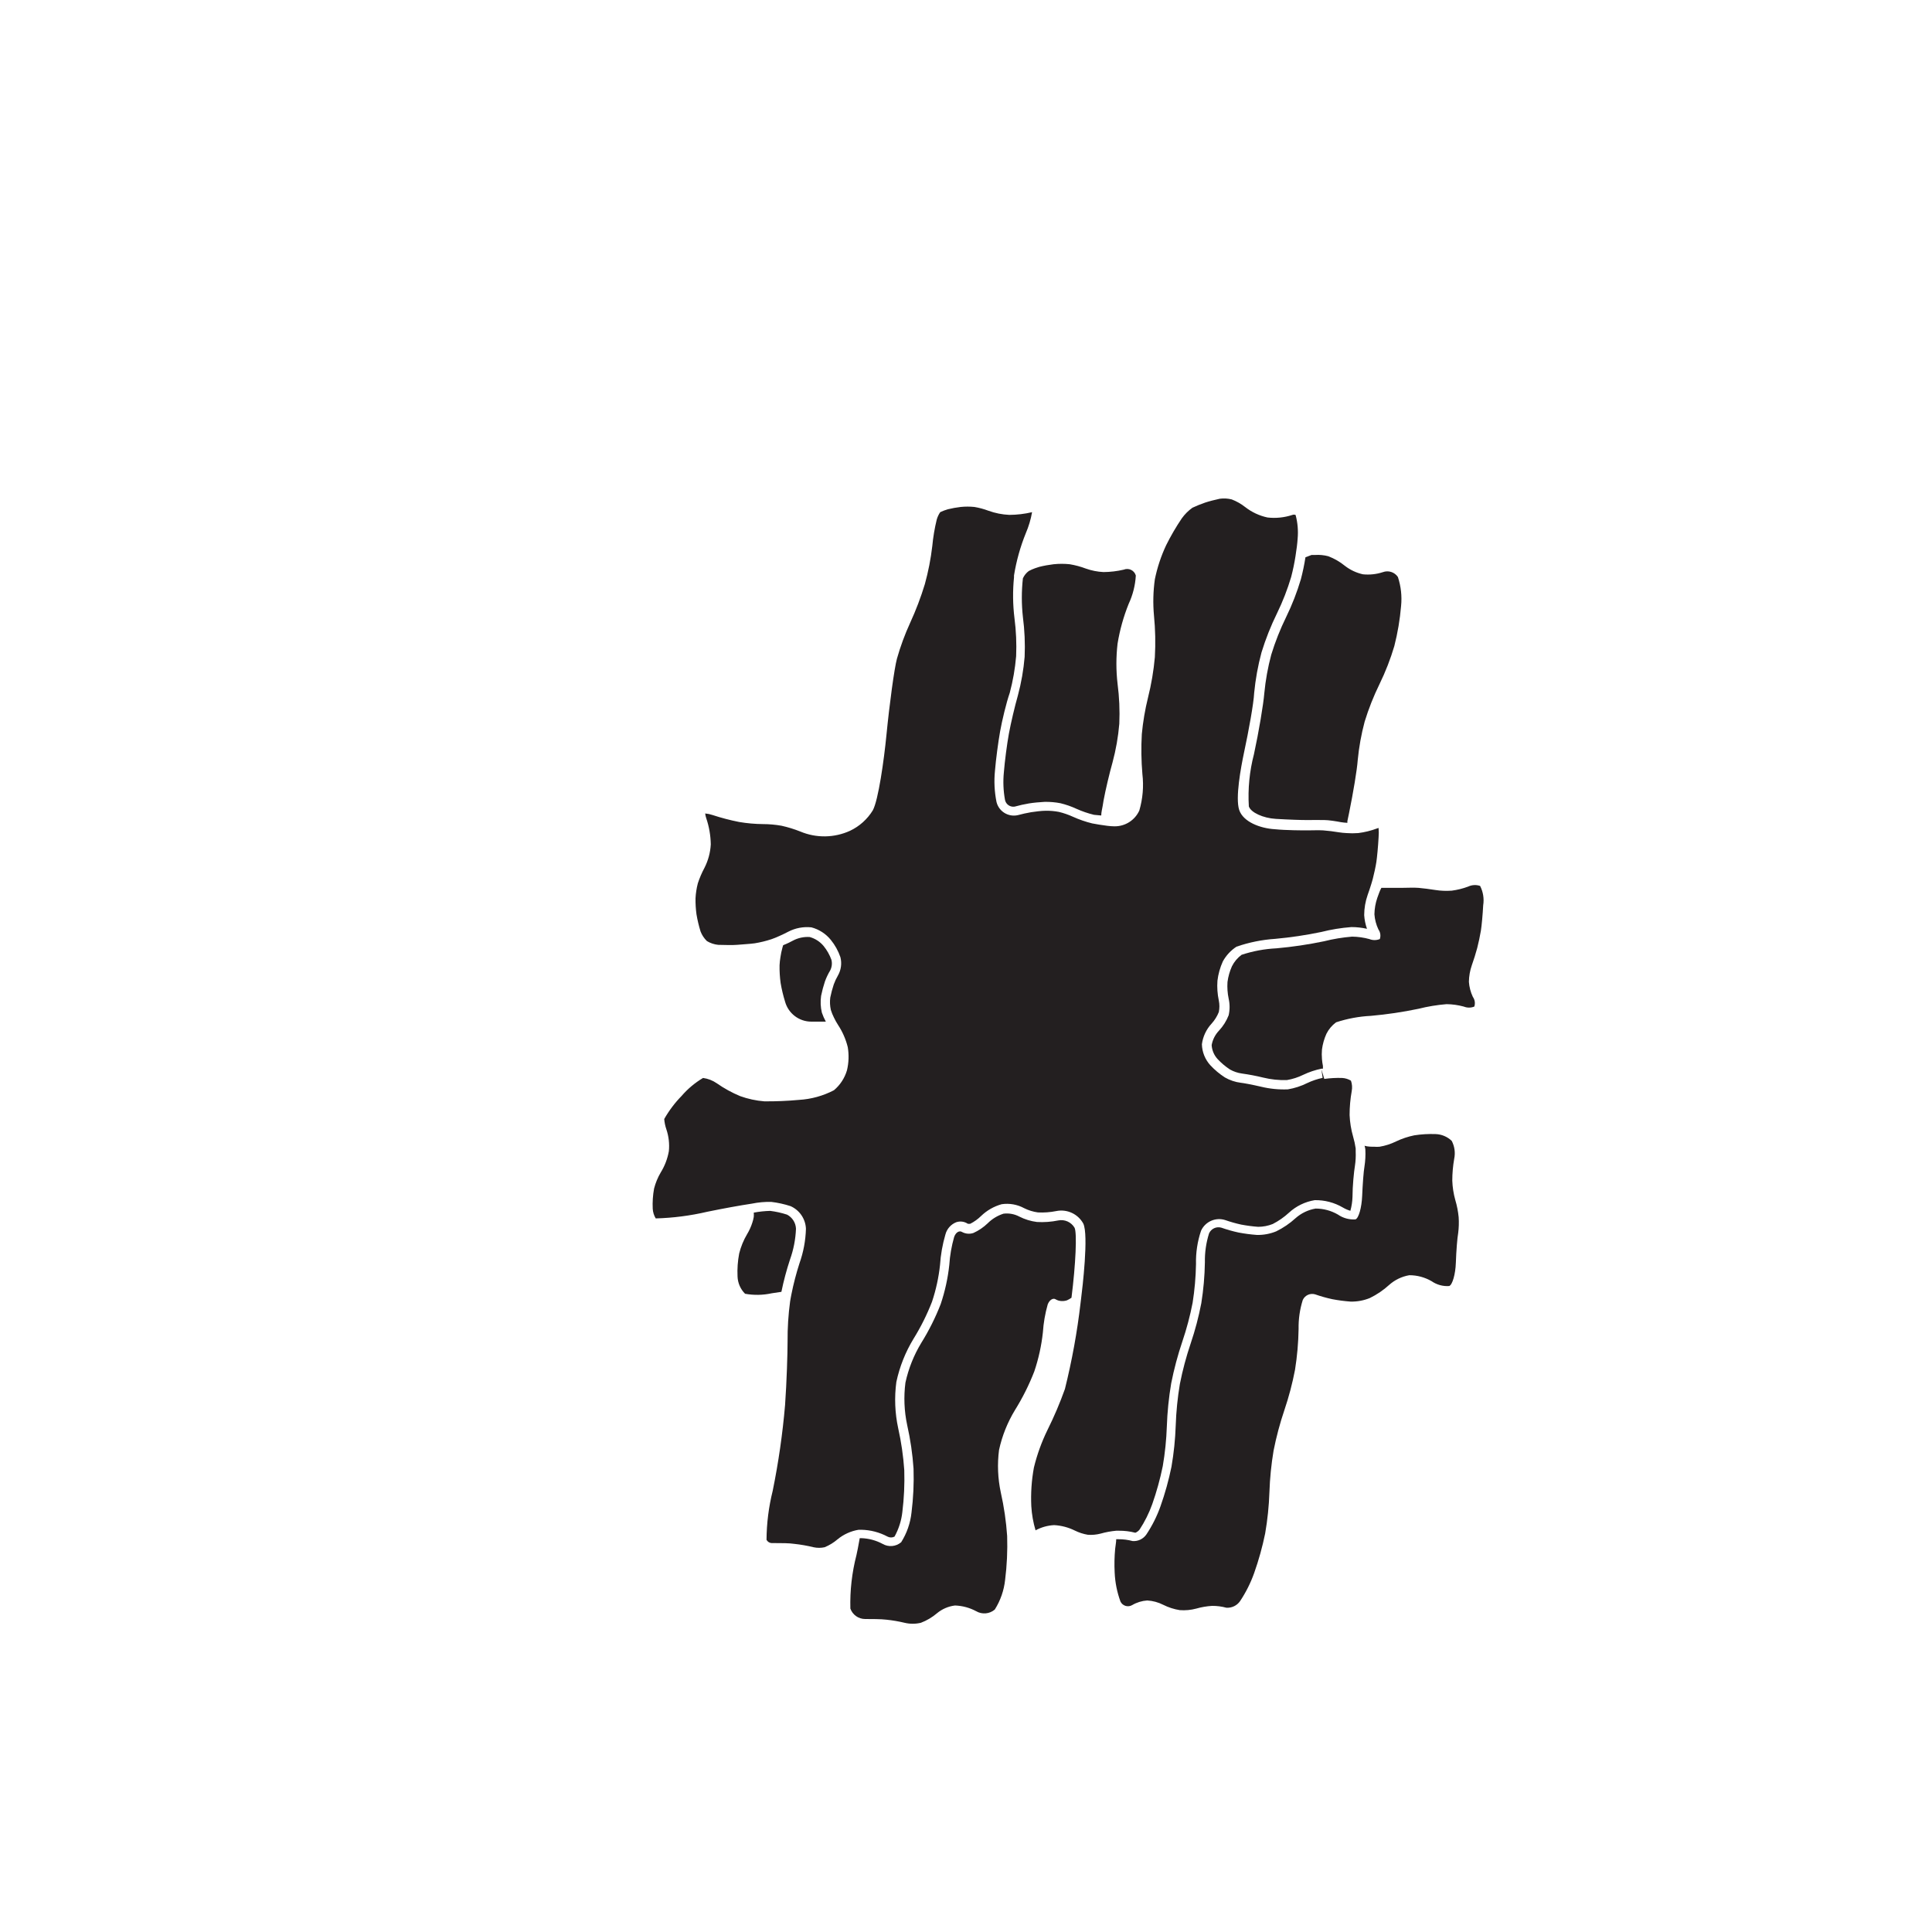
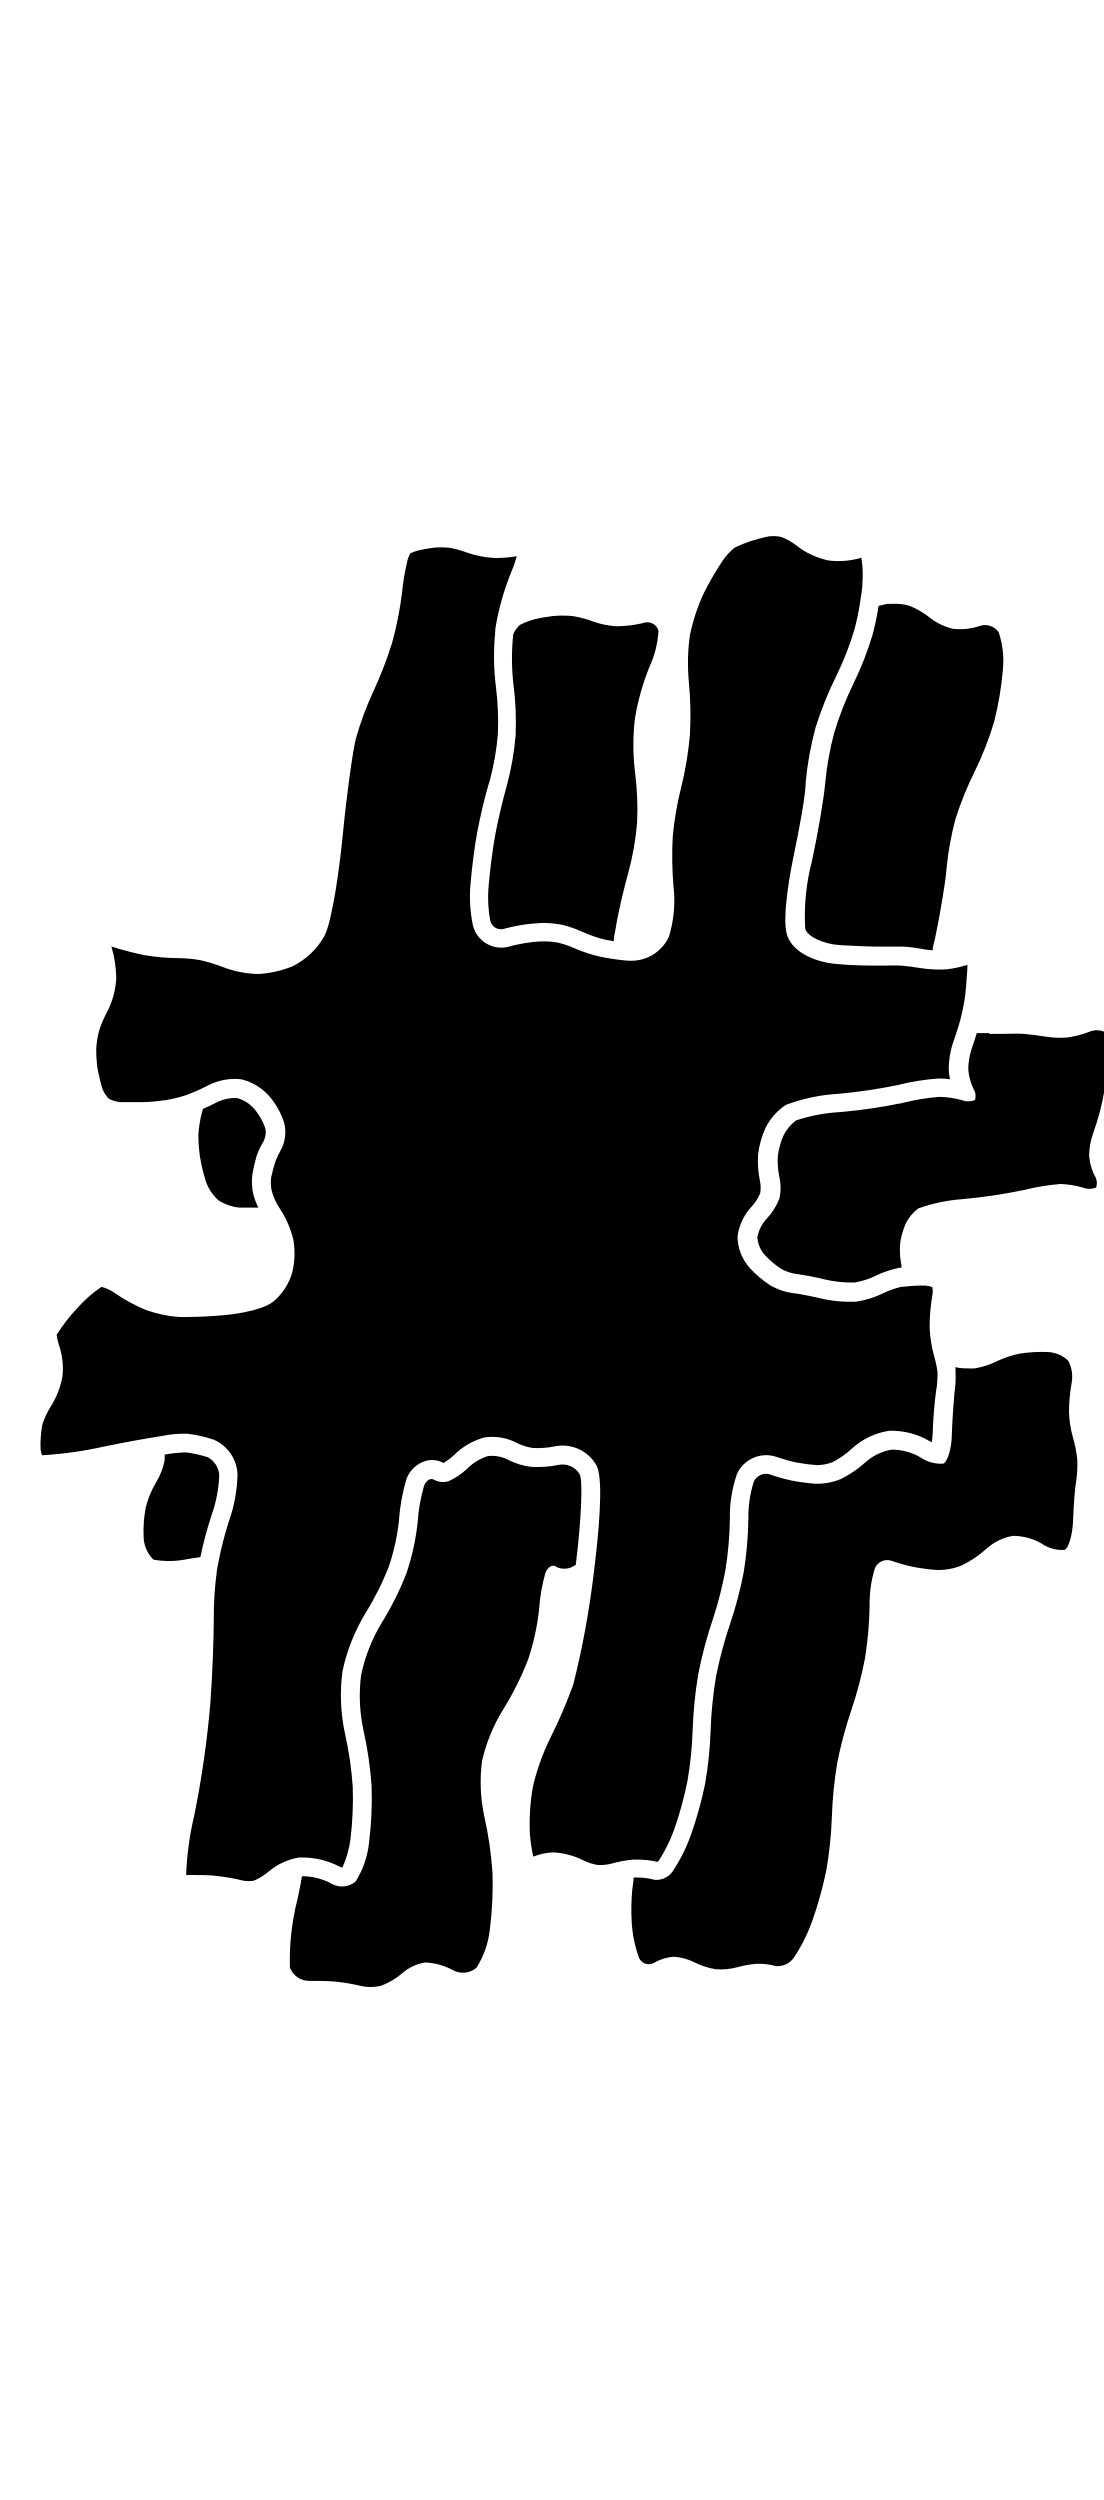
- <svg xmlns="http://www.w3.org/2000/svg" width="200" height="200" viewBox="0 0 200 200">
-   <path d="M136.92 111.58a7.23 7.23 0 0 0-1.6.54 7.11 7.11 0 0 1-2 .65 10.08 10.08 0 0 1-2.8-.28c-.94-.22-1.83-.38-2.06-.4a4.41 4.41 0 0 1-1.67-.56 8 8 0 0 1-1.5-1.26 3.35 3.35 0 0 1-.87-2.17 3.88 3.88 0 0 1 1-2.13 4 4 0 0 0 .75-1.2 2.94 2.94 0 0 0 0-1.2 7.3 7.3 0 0 1-.14-2.05 6.8 6.8 0 0 1 .56-2A4.3 4.3 0 0 1 128 98a15.4 15.4 0 0 1 4-.81 41.8 41.8 0 0 0 4.77-.71 18.43 18.43 0 0 1 3.13-.51 7.37 7.37 0 0 1 1.61.18 5.33 5.33 0 0 1-.29-1.42 6.43 6.43 0 0 1 .36-2.09c.11-.3.25-.72.37-1.11.06-.21.13-.42.17-.59.12-.46.29-1.24.36-1.7s.18-1.61.23-2.53a5.75 5.75 0 0 0 0-1l-.16.05a8.54 8.54 0 0 1-1.95.48 7.94 7.94 0 0 1-1.21 0 7.16 7.16 0 0 1-.79-.08c-.44-.08-1.19-.17-1.63-.2s-1.19 0-1.63 0-2.17 0-3.38-.12c-1.49-.09-3.27-.75-3.68-2s.17-4.36.5-5.93c.49-2.28 1-5.1 1.05-6.17a25.63 25.63 0 0 1 .76-4.2 27.6 27.6 0 0 1 1.61-4.06 24.62 24.62 0 0 0 1.46-3.75 21.74 21.74 0 0 0 .45-2.16c.11-.69.19-1.32.22-1.8a7 7 0 0 0-.21-2.46.46.46 0 0 0-.35 0 6 6 0 0 1-2.56.26 5.71 5.71 0 0 1-2.31-1.08 5.32 5.32 0 0 0-1.39-.79 3.29 3.29 0 0 0-1.24-.07c-.44.09-1.14.27-1.52.4a12.85 12.85 0 0 0-1.31.53 4.79 4.79 0 0 0-1.1 1.1 24.11 24.11 0 0 0-1.62 2.78 15.66 15.66 0 0 0-1.17 3.53 16.26 16.26 0 0 0-.09 3.76 27.87 27.87 0 0 1 .09 4.3 27 27 0 0 1-.71 4.19 25.75 25.75 0 0 0-.64 3.78 29.21 29.21 0 0 0 .06 4.13 9.46 9.46 0 0 1-.32 3.78 2.79 2.79 0 0 1-2.57 1.63c-.43 0-1-.08-1.56-.17l-.74-.13a11.37 11.37 0 0 1-2-.69 8.13 8.13 0 0 0-1.44-.5 6.69 6.69 0 0 0-1.4-.12c-.42 0-1.1.09-1.49.15s-1 .2-1.36.3a1.85 1.85 0 0 1-2.22-1.35 10.86 10.86 0 0 1-.16-3.25c.09-1.12.33-2.94.53-4.06s.63-2.93 1-4a21.83 21.83 0 0 0 .66-3.79 23 23 0 0 0-.17-3.92 19 19 0 0 1-.05-4.25v-.19a20.23 20.23 0 0 1 1.22-4.37 9.74 9.74 0 0 0 .65-2.18 10.45 10.45 0 0 1-2.36.28 7.33 7.33 0 0 1-2.16-.43 7.87 7.87 0 0 0-1.45-.39 7 7 0 0 0-1.42 0 11 11 0 0 0-1.33.24 5.07 5.07 0 0 0-.79.3 2.68 2.68 0 0 0-.36.77 19.06 19.06 0 0 0-.46 2.74 26.25 26.25 0 0 1-.77 3.94 31.58 31.58 0 0 1-1.52 4 25.83 25.83 0 0 0-1.37 3.72c-.27 1-.77 4.66-1.09 7.94-.25 2.54-.83 6.7-1.41 7.76A5.55 5.55 0 0 1 88 86a6.41 6.41 0 0 1-5.15.08 12.73 12.73 0 0 0-1.95-.6 11.08 11.08 0 0 0-1.9-.17 15.62 15.62 0 0 1-2.49-.22 23.52 23.52 0 0 1-2.75-.72 3.17 3.17 0 0 0-.76-.16 2.17 2.17 0 0 0 .11.49 8.87 8.87 0 0 1 .47 2.71 6.06 6.06 0 0 1-.66 2.44 9.86 9.86 0 0 0-.68 1.59A7.71 7.71 0 0 0 72 93a11 11 0 0 0 .1 1.65 13.86 13.86 0 0 0 .42 1.77 2.74 2.74 0 0 0 .66 1 2.78 2.78 0 0 0 1.17.39c.54 0 1.42.05 1.94 0s1.35-.09 1.84-.16a11.5 11.5 0 0 0 1.72-.42c.23-.08.54-.2.84-.34s.66-.3.91-.44A4.22 4.22 0 0 1 84 96a3.85 3.85 0 0 1 2 1.29 5.84 5.84 0 0 1 1 1.8 2.56 2.56 0 0 1-.26 1.9 5.66 5.66 0 0 0-.43.92 11.89 11.89 0 0 0-.36 1.35 3.66 3.66 0 0 0 .06 1.29 5.15 5.15 0 0 0 .32.79 6.61 6.61 0 0 0 .43.77 7.38 7.38 0 0 1 1 2.29 6 6 0 0 1-.08 2.39 4.26 4.26 0 0 1-1.35 2.07 8.94 8.94 0 0 1-3.62 1 35.79 35.79 0 0 1-3.59.15 9.6 9.6 0 0 1-2.5-.54 12.8 12.8 0 0 1-2.42-1.33 3.26 3.26 0 0 0-1.42-.55 9 9 0 0 0-2.22 1.86 11.62 11.62 0 0 0-1.8 2.39 4.35 4.35 0 0 0 .22 1.06 5.4 5.4 0 0 1 .26 2.27 6.28 6.28 0 0 1-.84 2.2 6.43 6.43 0 0 0-.69 1.67 9.2 9.2 0 0 0-.14 2.09 2.2 2.2 0 0 0 .31 1 26.57 26.57 0 0 0 5.34-.69c1.66-.34 3.35-.65 4.62-.84a8.93 8.93 0 0 1 2-.18 10.31 10.31 0 0 1 2 .44 2.68 2.68 0 0 1 1.59 2.34 11.58 11.58 0 0 1-.67 3.58 28.7 28.7 0 0 0-.83 3.19c-.06.28-.1.54-.14.77a29.2 29.2 0 0 0-.26 4.12c0 1.23-.09 4.19-.26 6.59a77.9 77.9 0 0 1-1.28 8.88 21.58 21.58 0 0 0-.64 5.07.64.64 0 0 0 .52.34h.35c.66 0 1.49 0 2 .08a15.24 15.24 0 0 1 2 .35 2.68 2.68 0 0 0 1.14 0 4.83 4.83 0 0 0 1.33-.81 4.62 4.62 0 0 1 2.2-1h.26a6 6 0 0 1 2.73.71.78.78 0 0 0 .72 0 6.78 6.78 0 0 0 .81-2.54 28.26 28.26 0 0 0 .2-4.34 28.89 28.89 0 0 0-.63-4.34 13.93 13.93 0 0 1-.19-4.79 14.37 14.37 0 0 1 1.79-4.49 23.31 23.31 0 0 0 1.9-3.81 18.18 18.18 0 0 0 .83-3.8 14.59 14.59 0 0 1 .56-3.17 1.87 1.87 0 0 1 1.13-1.27 1.37 1.37 0 0 1 1.18.16.72.72 0 0 0 .27 0 4.54 4.54 0 0 0 1.11-.8 5 5 0 0 1 2.13-1.22 3.74 3.74 0 0 1 2.33.41 4.56 4.56 0 0 0 1.43.44 7.73 7.73 0 0 0 1.89-.14 2.6 2.6 0 0 1 2.8 1.29c.57 1.17-.09 6.71-.23 7.81l-.05.41a70.38 70.38 0 0 1-1.62 8.91 38.51 38.51 0 0 1-1.81 4.25 19.14 19.14 0 0 0-1.4 3.88 17.53 17.53 0 0 0-.27 4 11 11 0 0 0 .44 2.5 4.52 4.52 0 0 1 1.92-.54 5.48 5.48 0 0 1 2.14.56 4.82 4.82 0 0 0 1.36.44 4.1 4.1 0 0 0 1.31-.12 8.86 8.86 0 0 1 1.62-.3h.27a6.49 6.49 0 0 1 1.71.21 1.05 1.05 0 0 0 .44-.33 12.38 12.38 0 0 0 1.31-2.63 29.78 29.78 0 0 0 1.09-3.94 30.55 30.55 0 0 0 .42-4.1 33.74 33.74 0 0 1 .45-4.46 34.35 34.35 0 0 1 1.16-4.35 30.76 30.76 0 0 0 1.06-4 29 29 0 0 0 .35-4 10.06 10.06 0 0 1 .52-3.45 2.06 2.06 0 0 1 2.53-1.1 14 14 0 0 0 1.63.46 15.77 15.77 0 0 0 1.76.23 4.12 4.12 0 0 0 1.5-.29 7.54 7.54 0 0 0 1.68-1.17 5.17 5.17 0 0 1 2.67-1.3 5.56 5.56 0 0 1 2.91.76 3.35 3.35 0 0 0 .78.34 6 6 0 0 0 .22-1.44c0-1.11.15-2.61.25-3.2a7.6 7.6 0 0 0 .08-1.5v-.31a8.65 8.65 0 0 0-.27-1.24 9.56 9.56 0 0 1-.36-2.22 14.06 14.06 0 0 1 .22-2.48 2.08 2.08 0 0 0-.08-1.08 2 2 0 0 0-.91-.28 10.92 10.92 0 0 0-1.85.1l-.3-1z" fill="#231f20" />
-   <path d="M142.58 92.94a5.49 5.49 0 0 0-.3 1.71 4.41 4.41 0 0 0 .41 1.56 1.11 1.11 0 0 1 .15 1 1.44 1.44 0 0 1-1.09 0 7.19 7.19 0 0 0-1.78-.25 17.8 17.8 0 0 0-2.91.48 42.35 42.35 0 0 1-4.92.73 13.66 13.66 0 0 0-3.61.67 3.33 3.33 0 0 0-1 1.19 5.81 5.81 0 0 0-.46 1.62 6.33 6.33 0 0 0 .12 1.73 3.89 3.89 0 0 1 0 1.72 5 5 0 0 1-1 1.59 2.91 2.91 0 0 0-.76 1.5 2.36 2.36 0 0 0 .61 1.44 7.1 7.1 0 0 0 1.28 1.08 3.46 3.46 0 0 0 1.24.42 22.08 22.08 0 0 1 2.2.42 9.2 9.2 0 0 0 2.45.26 6.15 6.15 0 0 0 1.71-.55 8.23 8.23 0 0 1 1.88-.63h.15a2.77 2.77 0 0 0 0-.28 5.58 5.58 0 0 1-.1-.71 5.72 5.72 0 0 1 0-1 5.81 5.81 0 0 1 .46-1.62 3.33 3.33 0 0 1 1-1.19 13.66 13.66 0 0 1 3.61-.67 42.35 42.35 0 0 0 4.92-.73 17.8 17.8 0 0 1 2.91-.48 7.19 7.19 0 0 1 1.78.25 1.44 1.44 0 0 0 1.09 0 1.11 1.11 0 0 0-.15-1 4.41 4.41 0 0 1-.41-1.56 5.49 5.49 0 0 1 .3-1.71c.18-.49.43-1.3.56-1.79s.3-1.3.38-1.79.19-1.68.24-2.64a3.27 3.27 0 0 0-.32-2 1.66 1.66 0 0 0-1.24.07 7.65 7.65 0 0 1-1.69.42 7.41 7.41 0 0 1-1.72-.07c-.48-.08-1.26-.18-1.73-.22s-1.26 0-1.73 0H143c-.16.27-.3.71-.42 1.03zM141.34 119a8.53 8.53 0 0 1-.09 1.75c-.09.48-.19 1.86-.24 3.06s-.36 2.3-.69 2.42a2.84 2.84 0 0 1-1.82-.5 4.58 4.58 0 0 0-2.31-.62 4.2 4.2 0 0 0-2.08 1 8.5 8.5 0 0 1-2 1.36 5 5 0 0 1-2 .37 16.84 16.84 0 0 1-1.9-.25 14.91 14.91 0 0 1-1.77-.5 1.07 1.07 0 0 0-1.28.59 9.4 9.4 0 0 0-.43 3 29.81 29.81 0 0 1-.37 4.22 31.55 31.55 0 0 1-1.1 4.17 33.19 33.19 0 0 0-1.12 4.2 32.61 32.61 0 0 0-.43 4.3 31.32 31.32 0 0 1-.44 4.27 30.61 30.61 0 0 1-1.14 4.1 13.21 13.21 0 0 1-1.46 2.91 1.59 1.59 0 0 1-1.42.68 5.49 5.49 0 0 0-1.48-.19h-.22c0 .32-.08.67-.11 1a17.12 17.12 0 0 0-.05 2.45 10 10 0 0 0 .6 3 .86.86 0 0 0 1.21.37 3.56 3.56 0 0 1 1.56-.48 4.17 4.17 0 0 1 1.66.45 5.81 5.81 0 0 0 1.71.55 5.08 5.08 0 0 0 1.71-.16 7.58 7.58 0 0 1 1.63-.28 5.49 5.49 0 0 1 1.48.19 1.59 1.59 0 0 0 1.42-.68 13.21 13.21 0 0 0 1.46-2.91 30.61 30.61 0 0 0 1.14-4.1 31.32 31.32 0 0 0 .44-4.27 32.61 32.61 0 0 1 .43-4.3 33.19 33.19 0 0 1 1.12-4.2 31.55 31.55 0 0 0 1.1-4.17 29.81 29.81 0 0 0 .37-4.22 9.4 9.4 0 0 1 .43-3 1.07 1.07 0 0 1 1.28-.59 14.91 14.91 0 0 0 1.77.5 16.84 16.84 0 0 0 1.9.25 5 5 0 0 0 2-.37 8.5 8.5 0 0 0 2-1.36 4.2 4.2 0 0 1 2.08-1 4.58 4.58 0 0 1 2.31.62 2.84 2.84 0 0 0 1.82.5c.33-.12.65-1.21.69-2.42s.15-2.59.24-3.06A8.53 8.53 0 0 0 151 126a9.39 9.39 0 0 0-.35-1.78 8.57 8.57 0 0 1-.31-2 13.15 13.15 0 0 1 .2-2.27 2.76 2.76 0 0 0-.26-1.85 2.53 2.53 0 0 0-1.67-.7 11.48 11.48 0 0 0-2.21.13 8.23 8.23 0 0 0-1.88.63 6.15 6.15 0 0 1-1.71.55 3.53 3.53 0 0 1-.55 0c-.3 0-.65 0-1-.1.05.16.07.29.08.39zM85.08 104.83a4.62 4.62 0 0 1-.08-1.74 12.72 12.72 0 0 1 .4-1.5 6.64 6.64 0 0 1 .54-1.13 1.58 1.58 0 0 0 .13-1.1 4.93 4.93 0 0 0-.81-1.43 2.87 2.87 0 0 0-1.44-.93 3.25 3.25 0 0 0-1.75.38c-.27.15-.63.32-1 .47l-.07.24a8.07 8.07 0 0 0-.21 1 7.28 7.28 0 0 0-.09.83 11.9 11.9 0 0 0 .11 1.84 14.89 14.89 0 0 0 .46 1.93 2.82 2.82 0 0 0 2.73 2.07H85.49a6 6 0 0 1-.41-.93zM81.78 130.39a10.74 10.74 0 0 0 .62-3.19 1.73 1.73 0 0 0-.92-1.46 9.31 9.31 0 0 0-1.75-.39 10.78 10.78 0 0 0-1.7.18 2.91 2.91 0 0 1 0 .44 3.64 3.64 0 0 1-.15.6 5.55 5.55 0 0 1-.54 1.19 7.45 7.45 0 0 0-.82 2 10.13 10.13 0 0 0-.17 2.38 2.66 2.66 0 0 0 .78 1.79 7.07 7.07 0 0 0 2.76-.05l1-.15a29.69 29.69 0 0 1 .89-3.34zM105.89 59.87a18.14 18.14 0 0 0 0 4 23.83 23.83 0 0 1 .18 4.13 22.73 22.73 0 0 1-.7 4c-.31 1.08-.73 2.86-.93 3.95s-.43 2.87-.52 4a10.21 10.21 0 0 0 .12 2.87.88.88 0 0 0 1 .68 14.88 14.88 0 0 1 1.48-.33c.42-.07 1.14-.14 1.6-.16a7.77 7.77 0 0 1 1.66.14 9.11 9.11 0 0 1 1.66.58 10.41 10.41 0 0 0 1.81.62l.75.07c0-.35.1-.68.15-1s.06-.39.09-.55c.2-1.09.62-2.86.93-3.95a22.73 22.73 0 0 0 .7-4 23.83 23.83 0 0 0-.18-4.13 18 18 0 0 1 0-4.16 19.42 19.42 0 0 1 1.15-4.12 8 8 0 0 0 .74-2.93.93.93 0 0 0-1.25-.61 9.47 9.47 0 0 1-2.1.25 6.39 6.39 0 0 1-1.82-.36 8.84 8.84 0 0 0-1.67-.45 8 8 0 0 0-1.67 0 11.94 11.94 0 0 0-1.48.27l-.43.14a4.84 4.84 0 0 0-.66.29 1.92 1.92 0 0 0-.61.76zM135.14 57.69a22.9 22.9 0 0 1-.47 2.26 25.51 25.51 0 0 1-1.53 3.93 26.48 26.48 0 0 0-1.54 3.89 24.43 24.43 0 0 0-.72 4c-.09 1.12-.57 4-1.07 6.3a17.22 17.22 0 0 0-.53 5.41c.21.63 1.47 1.21 2.79 1.29s2.8.13 3.28.12 1.26 0 1.73 0 1.26.13 1.73.22a6.19 6.19 0 0 0 .67.07V85l.17-.81c.44-2.16.83-4.5.9-5.49a24.43 24.43 0 0 1 .72-4 26.48 26.48 0 0 1 1.54-3.89 25.51 25.51 0 0 0 1.53-3.93 25.3 25.3 0 0 0 .7-4.15 7.26 7.26 0 0 0-.33-3 1.32 1.32 0 0 0-1.56-.5 5 5 0 0 1-2.07.22 4.73 4.73 0 0 1-1.85-.87 6.25 6.25 0 0 0-1.73-1 4.26 4.26 0 0 0-1.36-.13h-.37zM110.92 134.34c.44-3.49.58-6.71.32-7.24a1.59 1.59 0 0 0-1.69-.76 8.56 8.56 0 0 1-2.2.16 5.55 5.55 0 0 1-1.83-.56 2.77 2.77 0 0 0-1.64-.3 4.06 4.06 0 0 0-1.64 1 5.25 5.25 0 0 1-1.48 1 1.48 1.48 0 0 1-1.16-.1c-.27-.18-.65 0-.83.52a13.88 13.88 0 0 0-.5 2.89 19.11 19.11 0 0 1-.89 4.05 24.11 24.11 0 0 1-2 4 13.45 13.45 0 0 0-1.65 4.13 13 13 0 0 0 .18 4.39 29.67 29.67 0 0 1 .66 4.52 29 29 0 0 1-.21 4.53 7.21 7.21 0 0 1-1.07 3.08 1.67 1.67 0 0 1-1.93.17 5 5 0 0 0-2.19-.59H89c-.07.38-.13.74-.2 1.08s-.09.46-.14.67a20 20 0 0 0-.63 5.54 1.62 1.62 0 0 0 1.52 1.08c.66 0 1.66 0 2.22.07a14.34 14.34 0 0 1 1.87.32 3.63 3.63 0 0 0 1.69 0A5.69 5.69 0 0 0 97 167a3.6 3.6 0 0 1 1.86-.8 5 5 0 0 1 2.19.59 1.67 1.67 0 0 0 1.93-.17 7.21 7.21 0 0 0 1.07-3.08 29 29 0 0 0 .21-4.53 29.67 29.67 0 0 0-.66-4.52 13 13 0 0 1-.18-4.39 13.45 13.45 0 0 1 1.65-4.13 24.11 24.11 0 0 0 2-4 19.11 19.11 0 0 0 .89-4.05 13.88 13.88 0 0 1 .5-2.89c.18-.47.56-.7.83-.52a1.21 1.21 0 0 0 .56.17 1.5 1.5 0 0 0 .6-.07 2.62 2.62 0 0 0 .47-.27z" fill="#231f20" />
+ <svg xmlns="http://www.w3.org/2000/svg" width="88.3" height="200" viewBox="0 0 88.3 200">
+   <path d="M3.37 116.42a30.87 30.87 0 0 0 4.93-.69c1.68-.35 3.37-.65 4.64-.85a8.76 8.76 0 0 1 2.06-.18 10.73 10.73 0 0 1 2.09.47 3.15 3.15 0 0 1 1.91 2.77 11.91 11.91 0 0 1-.69 3.77 28.13 28.13 0 0 0-.81 3.13c-.05.27-.1.52-.14.75a28.61 28.61 0 0 0-.26 4c0 1.24-.09 4.22-.27 6.64a78.44 78.44 0 0 1-1.29 9 24.56 24.56 0 0 0-.65 4.78L15 150h.34c.69 0 1.53 0 2 .08a15.81 15.81 0 0 1 2.11.37 2.27 2.27 0 0 0 .87 0 4.46 4.46 0 0 0 1.15-.71 5.09 5.09 0 0 1 2.46-1.14h.31a6.39 6.39 0 0 1 3 .77.37.37 0 0 0 .17 0 8.17 8.17 0 0 0 .62-2.18 27.58 27.58 0 0 0 .19-4.25 28.24 28.24 0 0 0-.62-4.25 14.53 14.53 0 0 1-.2-5 15 15 0 0 1 1.87-4.69 22.72 22.72 0 0 0 1.85-3.71 17.57 17.57 0 0 0 .8-3.67 14.85 14.85 0 0 1 .6-3.31 2.37 2.37 0 0 1 1.48-1.42 1.87 1.87 0 0 1 1.48.15 5.37 5.37 0 0 0 .88-.67 5.48 5.48 0 0 1 2.37-1.37 4.23 4.23 0 0 1 2.67.46 4.07 4.07 0 0 0 1.24.38 7.25 7.25 0 0 0 1.74-.13 3.11 3.11 0 0 1 3.36 1.56c.6 1.23.07 6.06-.18 8.09l-.05.41a70.65 70.65 0 0 1-1.65 9 39.07 39.07 0 0 1-1.86 4.32 18.54 18.54 0 0 0-1.35 3.76 16.93 16.93 0 0 0-.26 3.84 12.77 12.77 0 0 0 .27 1.84 4.82 4.82 0 0 1 1.59-.34 6 6 0 0 1 2.38.62 4.34 4.34 0 0 0 1.18.39 3.67 3.67 0 0 0 1.11-.11 9.39 9.39 0 0 1 1.72-.32h.3a6.88 6.88 0 0 1 1.66.18l.11-.11a12 12 0 0 0 1.23-2.49 29.23 29.23 0 0 0 1.06-3.88 30 30 0 0 0 .41-4 34.27 34.27 0 0 1 .45-4.54 34.87 34.87 0 0 1 1.18-4.43 30.15 30.15 0 0 0 1-3.93 28.36 28.36 0 0 0 .35-4 10.45 10.45 0 0 1 .57-3.66 2.56 2.56 0 0 1 3.15-1.36 13.54 13.54 0 0 0 1.55.44 15.33 15.33 0 0 0 1.69.22 3.61 3.61 0 0 0 1.26-.24 7 7 0 0 0 1.54-1.08 5.65 5.65 0 0 1 3-1.43 6.08 6.08 0 0 1 3.22.83l.17.09a6.38 6.38 0 0 0 .08-.78 32.58 32.58 0 0 1 .26-3.27A7.14 7.14 0 0 0 75 110v-.28a8.19 8.19 0 0 0-.25-1.16 10 10 0 0 1-.38-2.36 14.68 14.68 0 0 1 .22-2.58 1.9 1.9 0 0 0 0-.65 1.86 1.86 0 0 0-.52-.12 10.43 10.43 0 0 0-1.75.09h-.19a6.9 6.9 0 0 0-1.39.48 7.56 7.56 0 0 1-2.22.71 10.35 10.35 0 0 1-3-.29c-1-.23-1.81-.37-2-.38a4.9 4.9 0 0 1-1.89-.63 8.43 8.43 0 0 1-1.63-1.37 3.85 3.85 0 0 1-1-2.53 4.37 4.37 0 0 1 1.17-2.45 3.61 3.61 0 0 0 .64-1 2.52 2.52 0 0 0 0-.93 7.76 7.76 0 0 1-.16-2.22 7.26 7.26 0 0 1 .6-2.12 4.79 4.79 0 0 1 1.62-1.82 14.34 14.34 0 0 1 4.26-.89 41.23 41.23 0 0 0 4.7-.7 18.61 18.61 0 0 1 3.24-.52 6.17 6.17 0 0 1 .93.06 4.81 4.81 0 0 1-.1-.78 6.9 6.9 0 0 1 .39-2.28c.11-.29.24-.71.36-1.09.06-.21.12-.41.17-.57.12-.45.28-1.2.35-1.65s.17-1.57.22-2.48v-.3a8.93 8.93 0 0 1-1.6.35 8.5 8.5 0 0 1-1.29 0 7.72 7.72 0 0 1-.84-.09c-.43-.08-1.15-.17-1.57-.2s-1.16 0-1.57 0c-.61 0-2.25 0-3.43-.12-1.7-.1-3.64-.86-4.12-2.31s.39-5.72.49-6.2c.48-2.26 1-5.05 1-6.1a26.25 26.25 0 0 1 .78-4.3 28.17 28.17 0 0 1 1.7-4.22 24 24 0 0 0 1.42-3.65 21.15 21.15 0 0 0 .44-2.1c.1-.63.2-1.25.2-1.71a8.35 8.35 0 0 0-.09-1.92 6.49 6.49 0 0 1-2.62.22 6.18 6.18 0 0 1-2.55-1.18 4.86 4.86 0 0 0-1.23-.7 2.82 2.82 0 0 0-1-.05c-.42.08-1.1.26-1.46.38a12.51 12.51 0 0 0-1.25.5 4.81 4.81 0 0 0-.91.95 23.52 23.52 0 0 0-1.58 2.7 15.29 15.29 0 0 0-1.12 3.39 15.91 15.91 0 0 0-.09 3.62 28.51 28.51 0 0 1 .09 4.39 27.63 27.63 0 0 1-.73 4.29 25.08 25.08 0 0 0-.64 3.79 28.65 28.65 0 0 0 .06 4 9.82 9.82 0 0 1-.36 4 3.3 3.3 0 0 1-3.05 1.94c-.44 0-1-.08-1.61-.17l-.78-.14a11.76 11.76 0 0 1-2.08-.67 7.64 7.64 0 0 0-1.32-.46 6.15 6.15 0 0 0-1.27-.11c-.4 0-1.07.08-1.43.14s-1 .19-1.3.29a2.34 2.34 0 0 1-2.84-1.68 11.23 11.23 0 0 1-.19-3.44c.09-1.14.33-3 .54-4.11s.64-3 1-4.09a21.22 21.22 0 0 0 .64-3.69 22.41 22.41 0 0 0-.16-3.81 19.62 19.62 0 0 1-.05-4.38v-.19a20.8 20.8 0 0 1 1.25-4.51 10.49 10.49 0 0 0 .47-1.34 10.51 10.51 0 0 1-1.73.14 7.79 7.79 0 0 1-2.33-.46 7.39 7.39 0 0 0-1.33-.36 6.62 6.62 0 0 0-1.29 0 10.6 10.6 0 0 0-1.25.23 4.73 4.73 0 0 0-.58.21 2.44 2.44 0 0 0-.22.52 18.8 18.8 0 0 0-.45 2.64 26.83 26.83 0 0 1-.79 4 32.13 32.13 0 0 1-1.55 4 25.17 25.17 0 0 0-1.34 3.63c-.26 1-.76 4.61-1.07 7.86-.22 2.22-.8 6.74-1.47 8a6 6 0 0 1-2.53 2.39 8.4 8.4 0 0 1-2.78.62 8.43 8.43 0 0 1-2.76-.54 12.38 12.38 0 0 0-1.86-.57 10.74 10.74 0 0 0-1.82-.16 16.85 16.85 0 0 1-2.59-.23 24.23 24.23 0 0 1-2.69-.7 9.16 9.16 0 0 1 .39 2.54 6.53 6.53 0 0 1-.72 2.67 9.39 9.39 0 0 0-.64 1.49 7.21 7.21 0 0 0-.24 1.42 10.64 10.64 0 0 0 .09 1.56 13.44 13.44 0 0 0 .4 1.69 2.39 2.39 0 0 0 .49.79 2.42 2.42 0 0 0 .9.29h1.89c.51 0 1.31-.09 1.79-.16a11 11 0 0 0 1.63-.4 14.702 14.702 0 0 0 1.68-.74 4.69 4.69 0 0 1 2.72-.53 4.34 4.34 0 0 1 2.35 1.47 6.31 6.31 0 0 1 1.09 2 3.05 3.05 0 0 1-.32 2.3 5.23 5.23 0 0 0-.38.82 11.45 11.45 0 0 0-.34 1.28 3.19 3.19 0 0 0 .05 1.07A4.63 4.63 0 0 0 22 96a6.07 6.07 0 0 0 .4.71 7.82 7.82 0 0 1 1.07 2.47 6.51 6.51 0 0 1-.09 2.62 4.75 4.75 0 0 1-1.53 2.34c-1.07.82-3.76 1.06-3.88 1.07a36.18 36.18 0 0 1-3.66.15 10 10 0 0 1-2.66-.57 13.17 13.17 0 0 1-2.53-1.39 3.07 3.07 0 0 0-1-.45 10.17 10.17 0 0 0-1.93 1.69 13.43 13.43 0 0 0-1.66 2.15 4.15 4.15 0 0 0 .18.79 5.87 5.87 0 0 1 .29 2.51 6.76 6.76 0 0 1-.92 2.4 5.91 5.91 0 0 0-.7 1.51 8.73 8.73 0 0 0-.13 2 1.69 1.69 0 0 0 .12.42z" />
+   <path d="M79.14 82.65h-1c-.12.41-.27.85-.38 1.17a5.49 5.49 0 0 0-.3 1.71 4.41 4.41 0 0 0 .41 1.56A1.11 1.11 0 0 1 78 88a1.44 1.44 0 0 1-1.09 0 7.19 7.19 0 0 0-1.78-.25 17.8 17.8 0 0 0-2.91.48 42.35 42.35 0 0 1-4.92.73 13.66 13.66 0 0 0-3.61.67 3.33 3.33 0 0 0-1 1.19 5.81 5.81 0 0 0-.46 1.62 6.33 6.33 0 0 0 .12 1.73 3.89 3.89 0 0 1 0 1.72 5 5 0 0 1-1 1.59 2.91 2.91 0 0 0-.76 1.5 2.36 2.36 0 0 0 .61 1.44 7.1 7.1 0 0 0 1.28 1.08 3.46 3.46 0 0 0 1.24.42 22.08 22.08 0 0 1 2.2.42 9.2 9.2 0 0 0 2.45.26 6.15 6.15 0 0 0 1.71-.55 8.09 8.09 0 0 1 1.41-.52l.47-.11h.15a2.26 2.26 0 0 0 0-.23 5.58 5.58 0 0 1-.1-.71 5.72 5.72 0 0 1 0-1 5.81 5.81 0 0 1 .46-1.62 3.33 3.33 0 0 1 1-1.19 13.66 13.66 0 0 1 3.53-.74 42.35 42.35 0 0 0 4.92-.73 17.8 17.8 0 0 1 2.91-.48 7.19 7.19 0 0 1 1.77.28 1.44 1.44 0 0 0 1.09 0 1.11 1.11 0 0 0-.15-1 4.41 4.41 0 0 1-.41-1.56 5.49 5.49 0 0 1 .3-1.71c.18-.49.43-1.3.56-1.79s.3-1.3.38-1.79.19-1.68.24-2.64a3.27 3.27 0 0 0-.32-2 1.66 1.66 0 0 0-1.24.07 7.65 7.65 0 0 1-1.69.42 7.41 7.41 0 0 1-1.72-.07c-.48-.08-1.26-.18-1.73-.22s-1.26 0-1.73 0h-1.04zM76.15 114.67c0 1.21-.36 2.3-.69 2.42a2.84 2.84 0 0 1-1.82-.5 4.58 4.58 0 0 0-2.31-.62 4.2 4.2 0 0 0-2.08 1 8.5 8.5 0 0 1-2 1.36 5 5 0 0 1-2 .37 16.84 16.84 0 0 1-1.9-.25 14.91 14.91 0 0 1-1.77-.5 1.07 1.07 0 0 0-1.28.59 9.4 9.4 0 0 0-.43 3 29.81 29.81 0 0 1-.37 4.22 31.55 31.55 0 0 1-1.1 4.17 33.19 33.19 0 0 0-1.12 4.2 32.61 32.61 0 0 0-.43 4.3 31.32 31.32 0 0 1-.44 4.27 30.61 30.61 0 0 1-1.14 4.1 13.21 13.21 0 0 1-1.46 2.91 1.59 1.59 0 0 1-1.42.68 5.49 5.49 0 0 0-1.48-.19h-.22c0 .32-.08.67-.11 1a17.12 17.12 0 0 0-.05 2.45 10 10 0 0 0 .6 3 .86.86 0 0 0 1.21.37 3.56 3.56 0 0 1 1.56-.48 4.17 4.17 0 0 1 1.66.45 5.81 5.81 0 0 0 1.71.55 5.08 5.08 0 0 0 1.71-.16 7.58 7.58 0 0 1 1.63-.28 5.49 5.49 0 0 1 1.48.19 1.59 1.59 0 0 0 1.42-.68 13.21 13.21 0 0 0 1.46-2.91 30.61 30.61 0 0 0 1.14-4.1 31.32 31.32 0 0 0 .44-4.27 32.61 32.61 0 0 1 .43-4.3 33.19 33.19 0 0 1 1.12-4.2 31.55 31.55 0 0 0 1.1-4.17 29.81 29.81 0 0 0 .37-4.22 9.4 9.4 0 0 1 .43-3 1.07 1.07 0 0 1 1.28-.59 14.91 14.91 0 0 0 1.77.5 16.84 16.84 0 0 0 1.9.25 5 5 0 0 0 2-.37 8.5 8.5 0 0 0 2-1.36 4.2 4.2 0 0 1 2.08-1 4.58 4.58 0 0 1 2.31.62 2.84 2.84 0 0 0 1.82.5c.33-.12.65-1.21.69-2.42s.15-2.59.24-3.06a8.53 8.53 0 0 0 .09-1.75 9.39 9.39 0 0 0-.35-1.78 8.57 8.57 0 0 1-.31-2 13.15 13.15 0 0 1 .2-2.27 2.76 2.76 0 0 0-.26-1.85 2.53 2.53 0 0 0-1.67-.7 11.48 11.48 0 0 0-2.21.13 8.23 8.23 0 0 0-1.88.63 6.15 6.15 0 0 1-1.71.55 3.53 3.53 0 0 1-.55 0c-.3 0-.65 0-1-.1v.38a8.53 8.53 0 0 1-.09 1.75c-.05.58-.16 1.96-.2 3.17zM20.54 92.44a6.64 6.64 0 0 1 .54-1.13 1.58 1.58 0 0 0 .13-1.1 4.93 4.93 0 0 0-.81-1.43 2.87 2.87 0 0 0-1.4-.93 3.25 3.25 0 0 0-1.75.38c-.27.15-.63.32-1 .47l-.08.24a8.07 8.07 0 0 0-.21 1 7.28 7.28 0 0 0-.09.83 11.9 11.9 0 0 0 .13 1.79 14.89 14.89 0 0 0 .46 1.93 3.65 3.65 0 0 0 1 1.52 3.68 3.68 0 0 0 1.72.6H20.67a6 6 0 0 1-.39-1 4.62 4.62 0 0 1-.08-1.74 12.72 12.72 0 0 1 .34-1.43zM16.92 121.23a10.74 10.74 0 0 0 .62-3.19 1.73 1.73 0 0 0-.92-1.46 9.31 9.31 0 0 0-1.75-.39 10.78 10.78 0 0 0-1.7.18 2.91 2.91 0 0 1 0 .44 3.64 3.64 0 0 1-.15.6 5.55 5.55 0 0 1-.54 1.19 7.45 7.45 0 0 0-.82 2 10.13 10.13 0 0 0-.17 2.38 2.66 2.66 0 0 0 .78 1.79 7.07 7.07 0 0 0 2.76-.05l1-.15a29.69 29.69 0 0 1 .89-3.34zM41.07 54.7a23.83 23.83 0 0 1 .18 4.13 22.73 22.73 0 0 1-.7 4c-.31 1.08-.73 2.86-.93 3.95s-.43 2.87-.52 4a10.21 10.21 0 0 0 .12 2.87.88.88 0 0 0 1 .68A14.88 14.88 0 0 1 41.7 74c.42-.07 1.14-.14 1.6-.16a7.77 7.77 0 0 1 1.66.14 9.11 9.11 0 0 1 1.66.58 10.41 10.41 0 0 0 1.81.62l.67.12c0-.35.1-.68.15-1s.06-.39.09-.55c.2-1.09.62-2.86.93-3.95a22.73 22.73 0 0 0 .7-4 23.83 23.83 0 0 0-.18-4.13 18 18 0 0 1 0-4.16 19.42 19.42 0 0 1 1.15-4.12 8 8 0 0 0 .74-2.93.93.93 0 0 0-1.25-.61 9.47 9.47 0 0 1-2.1.25 6.39 6.39 0 0 1-1.82-.36 8.84 8.84 0 0 0-1.67-.45 8 8 0 0 0-1.67 0 11.94 11.94 0 0 0-1.48.27l-.43.14a4.84 4.84 0 0 0-.66.29 1.92 1.92 0 0 0-.54.76 18.14 18.14 0 0 0 .01 3.95zM66.74 58.61a24.43 24.43 0 0 0-.72 4c-.09 1.12-.57 4-1.07 6.3a17.22 17.22 0 0 0-.53 5.41c.21.63 1.47 1.21 2.79 1.29s2.8.13 3.28.12 1.26 0 1.73 0 1.26.13 1.73.22a6.19 6.19 0 0 0 .67.07v-.18l.2-.84c.44-2.16.83-4.5.9-5.49a24.43 24.43 0 0 1 .72-4A26.48 26.48 0 0 1 78 61.67a25.51 25.51 0 0 0 1.53-3.93 25.3 25.3 0 0 0 .7-4.15 7.26 7.26 0 0 0-.33-3 1.32 1.32 0 0 0-1.56-.5 5 5 0 0 1-2.07.22 4.73 4.73 0 0 1-1.85-.87 6.25 6.25 0 0 0-1.73-1 4.26 4.26 0 0 0-1.36-.13h-.37l-.67.16a22.9 22.9 0 0 1-.47 2.26 25.51 25.51 0 0 1-1.53 3.93 26.48 26.48 0 0 0-1.55 3.95zM40.24 136.78a24.11 24.11 0 0 0 2-4 19.11 19.11 0 0 0 .89-4.05 13.88 13.88 0 0 1 .5-2.89c.18-.47.56-.7.83-.52a1.21 1.21 0 0 0 .56.17 1.5 1.5 0 0 0 .6-.07 2.62 2.62 0 0 0 .44-.23c.44-3.49.58-6.71.32-7.24a1.59 1.59 0 0 0-1.69-.76 8.56 8.56 0 0 1-2.2.16 5.55 5.55 0 0 1-1.83-.56 2.77 2.77 0 0 0-1.64-.3 4.06 4.06 0 0 0-1.64 1 5.25 5.25 0 0 1-1.48 1 1.48 1.48 0 0 1-1.16-.1c-.27-.18-.65 0-.83.52a13.88 13.88 0 0 0-.5 2.89 19.11 19.11 0 0 1-.89 4.05 24.11 24.11 0 0 1-2 4 13.45 13.45 0 0 0-1.63 4.15 13 13 0 0 0 .18 4.39 29.67 29.67 0 0 1 .66 4.52 29 29 0 0 1-.21 4.53 7.21 7.21 0 0 1-1.07 3.08 1.67 1.67 0 0 1-1.93.17 5 5 0 0 0-2.19-.59h-.17c-.07.38-.13.74-.2 1.08s-.09.46-.14.67a20 20 0 0 0-.63 5.54 1.62 1.62 0 0 0 1.52 1.08c.66 0 1.66 0 2.22.07a14.34 14.34 0 0 1 1.87.32 3.63 3.63 0 0 0 1.69 0 5.69 5.69 0 0 0 1.69-1A3.6 3.6 0 0 1 34 157a5 5 0 0 1 2.19.59 1.67 1.67 0 0 0 1.93-.17 7.21 7.21 0 0 0 1.07-3.08 29 29 0 0 0 .21-4.53 29.67 29.67 0 0 0-.66-4.52 13 13 0 0 1-.18-4.39 13.45 13.45 0 0 1 1.68-4.12z" />
</svg>
